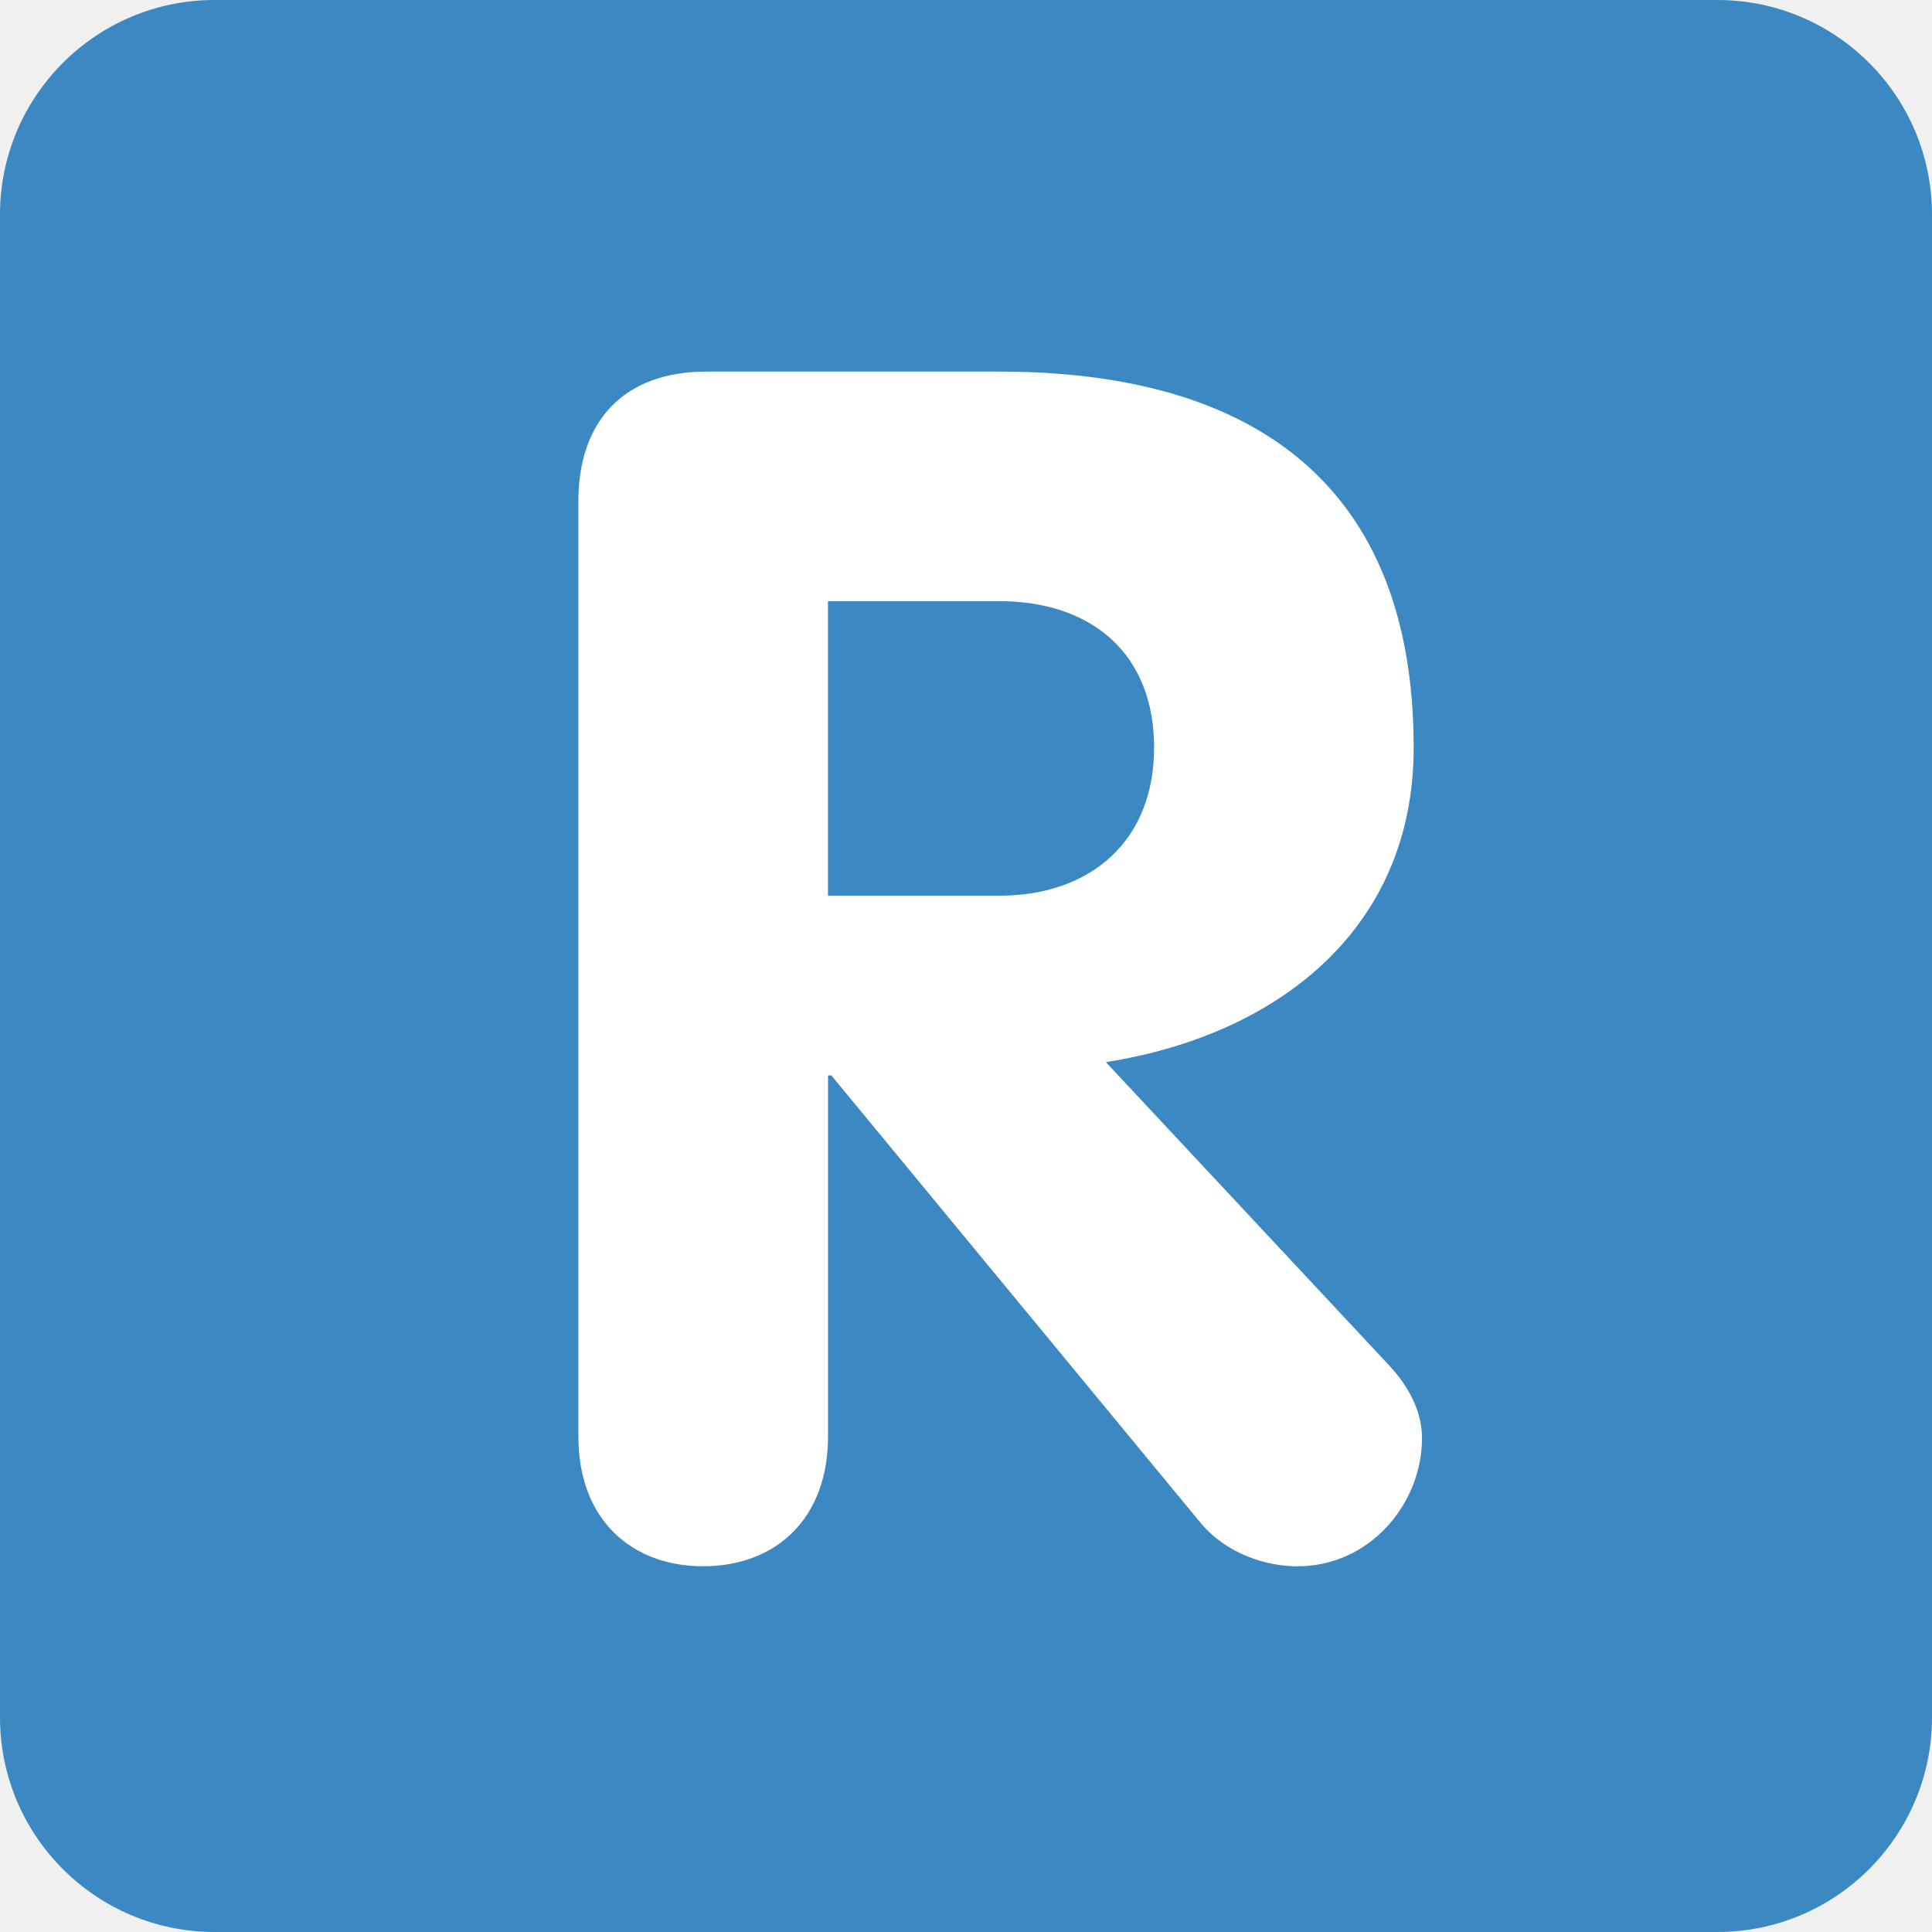
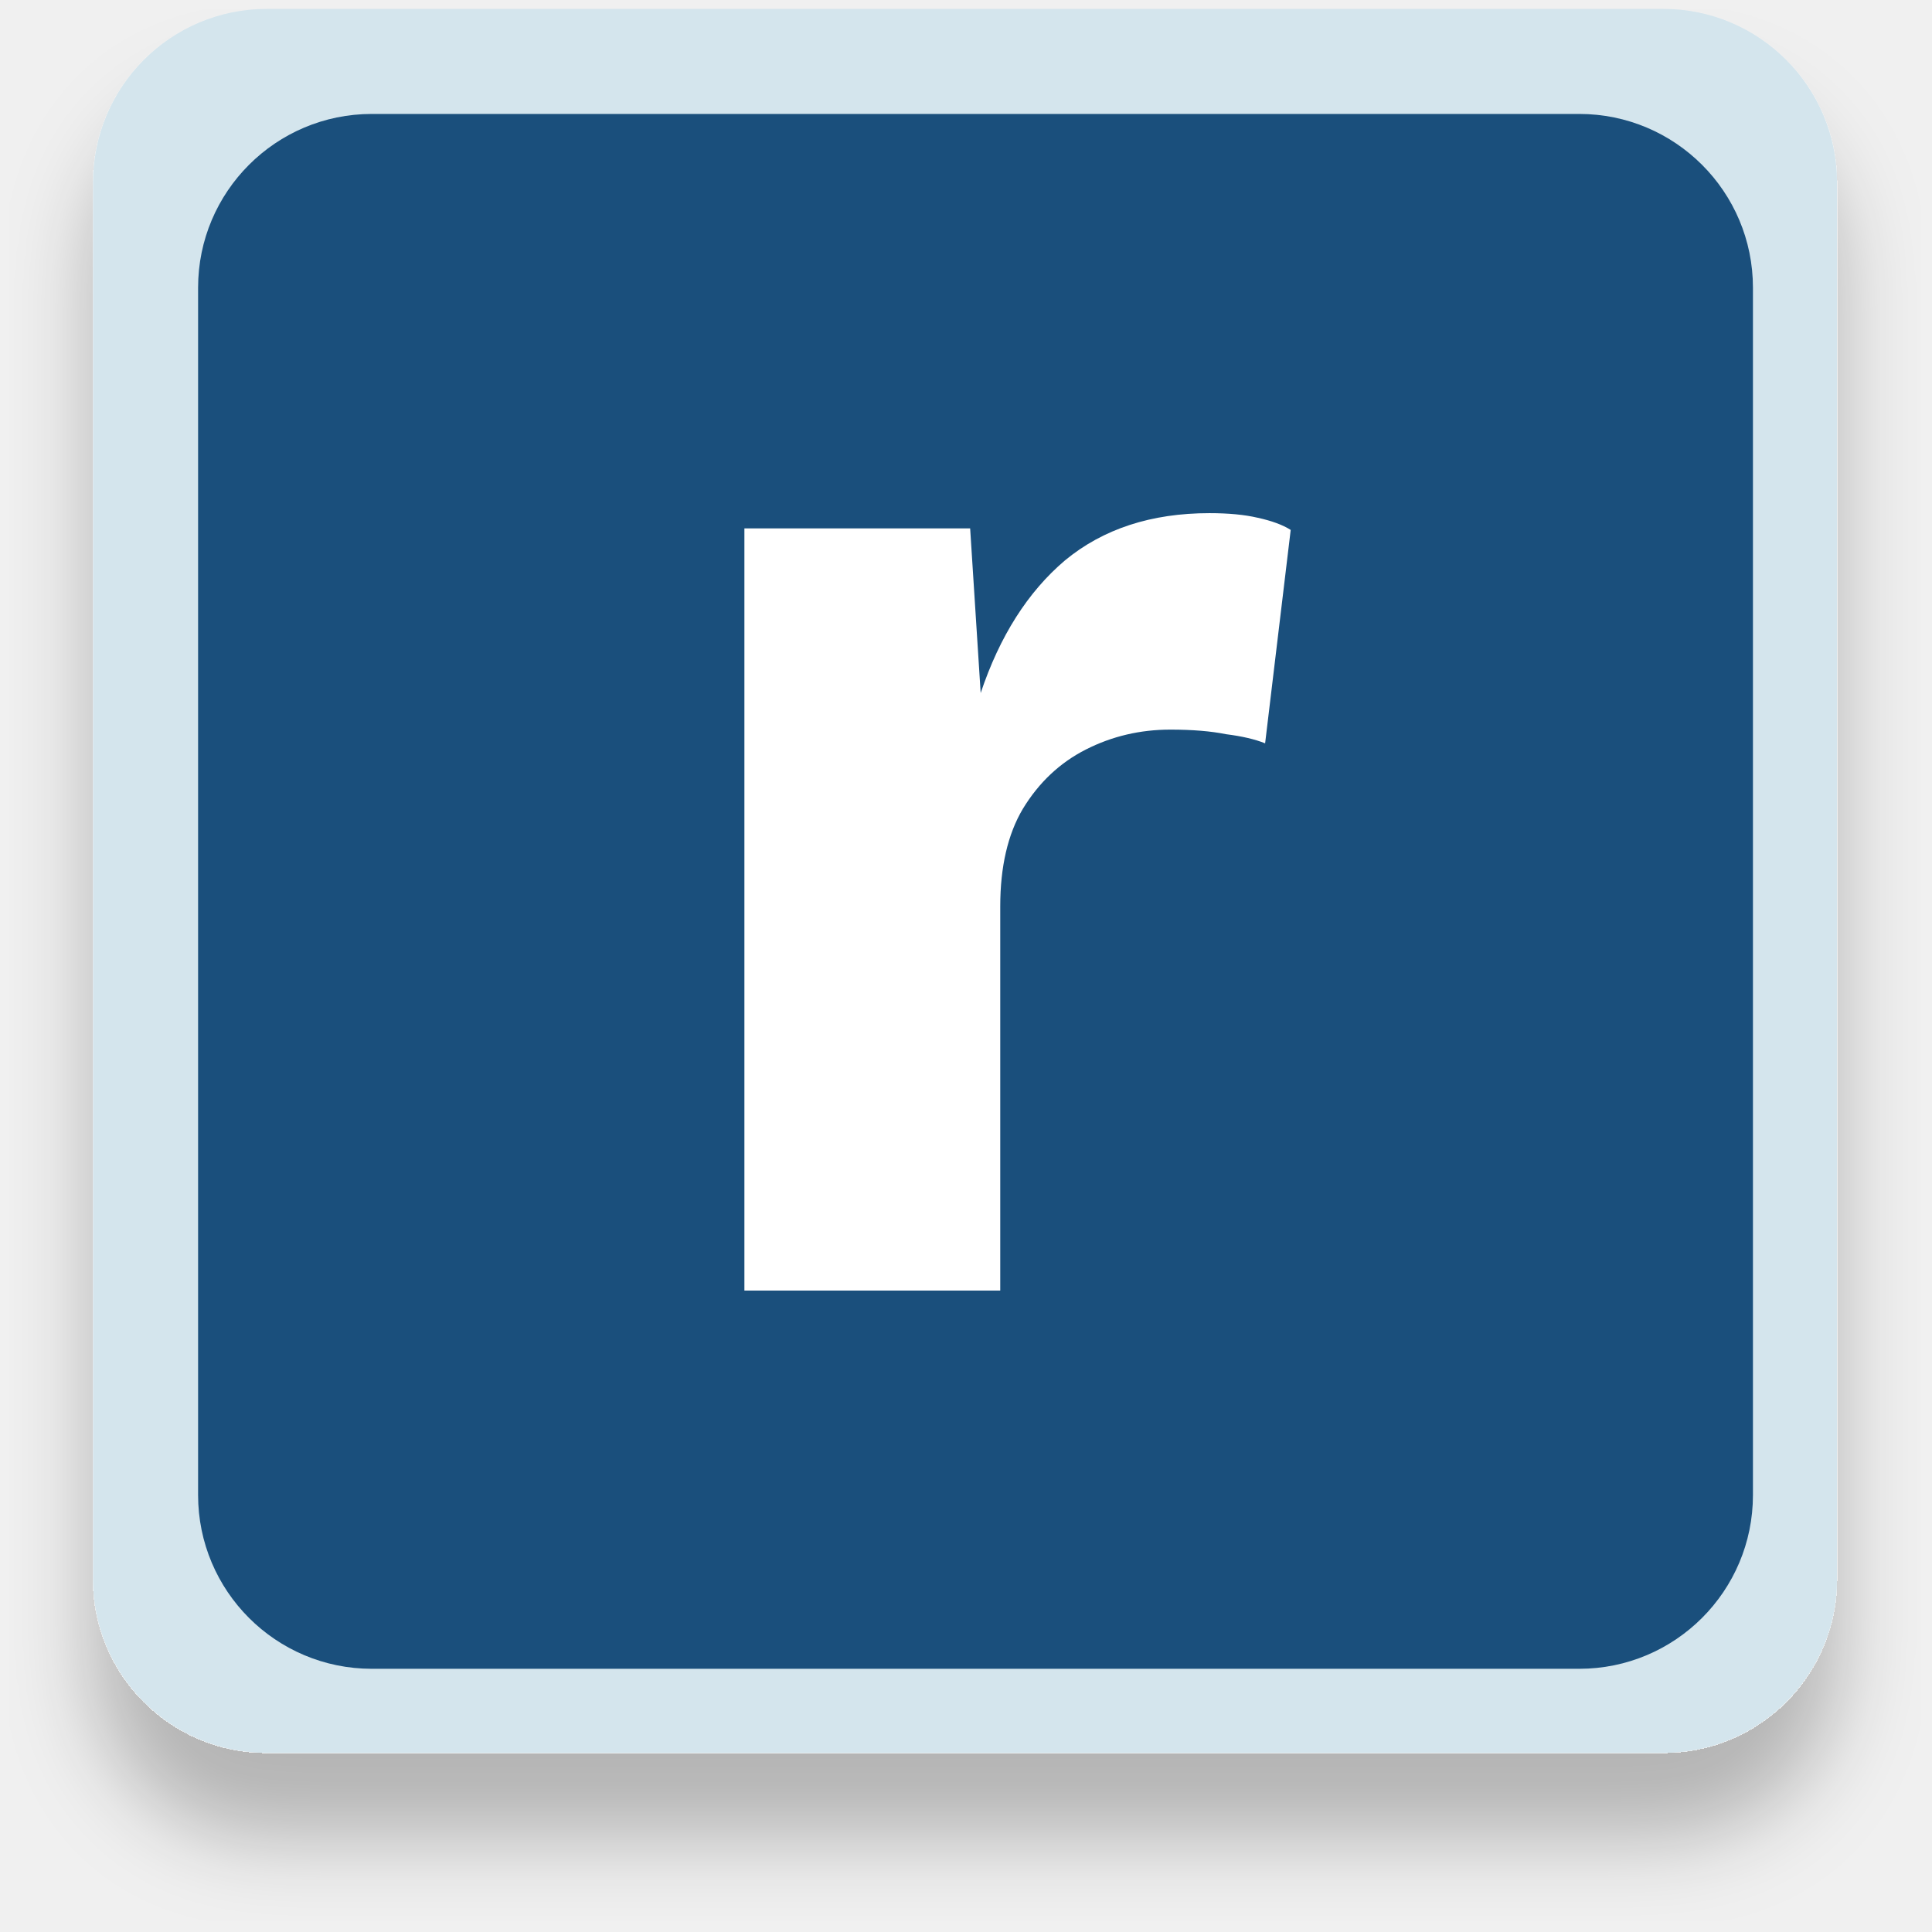
- <svg xmlns="http://www.w3.org/2000/svg" width="800px" height="800px" viewBox="0 0 36 36" aria-hidden="true" role="img" class="iconify iconify--twemoji" preserveAspectRatio="xMidYMid meet">
-   <path fill="#3B88C3" d="M36 32a4 4 0 0 1-4 4H4a4 4 0 0 1-4-4V4a4 4 0 0 1 4-4h28a4 4 0 0 1 4 4v28z" />
-   <path fill="#FFF" d="M10.777 9.342c0-1.488.837-2.418 2.388-2.418h5.457c4.775 0 7.72 2.14 7.72 7.007c0 3.411-2.573 5.364-5.736 5.86l5.272 5.644c.433.465.619.93.619 1.364c0 1.209-.961 2.387-2.324 2.387c-.559 0-1.303-.217-1.799-.806l-6.883-8.341h-.062v6.728c0 1.551-.992 2.418-2.326 2.418s-2.326-.867-2.326-2.418V9.342zm4.651 7.348h3.193c1.705 0 2.884-1.023 2.884-2.759c0-1.767-1.18-2.729-2.884-2.729h-3.193v5.488z" />
+ <svg xmlns="http://www.w3.org/2000/svg" width="171" height="171" viewBox="0 0 171 171" fill="none">
+   <g filter="url(#filter0_d_1014_1686)">
+     <rect x="8.235" y="0.786" width="154.357" height="154.357" rx="15.378" fill="#D4E5ED" />
+     <rect x="17.533" y="10.085" width="137.619" height="137.619" rx="15.378" fill="#1A4F7C" />
+     <path d="M65.886 114.229V46.768H85.867L86.799 61.34C88.486 56.303 90.973 52.39 94.258 49.602C97.633 46.813 101.896 45.419 107.046 45.419C108.733 45.419 110.154 45.554 111.309 45.824C112.552 46.094 113.529 46.453 114.239 46.903L111.975 65.792C111.087 65.432 109.932 65.162 108.511 64.983C107.179 64.713 105.536 64.578 103.583 64.578C100.919 64.578 98.432 65.162 96.123 66.332C93.814 67.501 91.95 69.255 90.529 71.594C89.197 73.842 88.531 76.721 88.531 80.229V114.229H65.886Z" fill="white" />
+   </g>
+   <defs>
+     <filter id="filter0_d_1014_1686" x="0.796" y="0.786" width="169.235" height="169.235" filterUnits="userSpaceOnUse" color-interpolation-filters="sRGB">
+       <feFlood flood-opacity="0" result="BackgroundImageFix" />
+       <feColorMatrix in="SourceAlpha" type="matrix" values="0 0 0 0 0 0 0 0 0 0 0 0 0 0 0 0 0 0 127 0" result="hardAlpha" />
+       <feOffset dy="7.439" />
+       <feGaussianBlur stdDeviation="3.719" />
+       <feComposite in2="hardAlpha" operator="out" />
+       <feColorMatrix type="matrix" values="0 0 0 0 0 0 0 0 0 0 0 0 0 0 0 0 0 0 0.25 0" />
+       <feBlend mode="normal" in2="BackgroundImageFix" result="effect1_dropShadow_1014_1686" />
+       <feBlend mode="normal" in="SourceGraphic" in2="effect1_dropShadow_1014_1686" result="shape" />
+     </filter>
+   </defs>
</svg>
